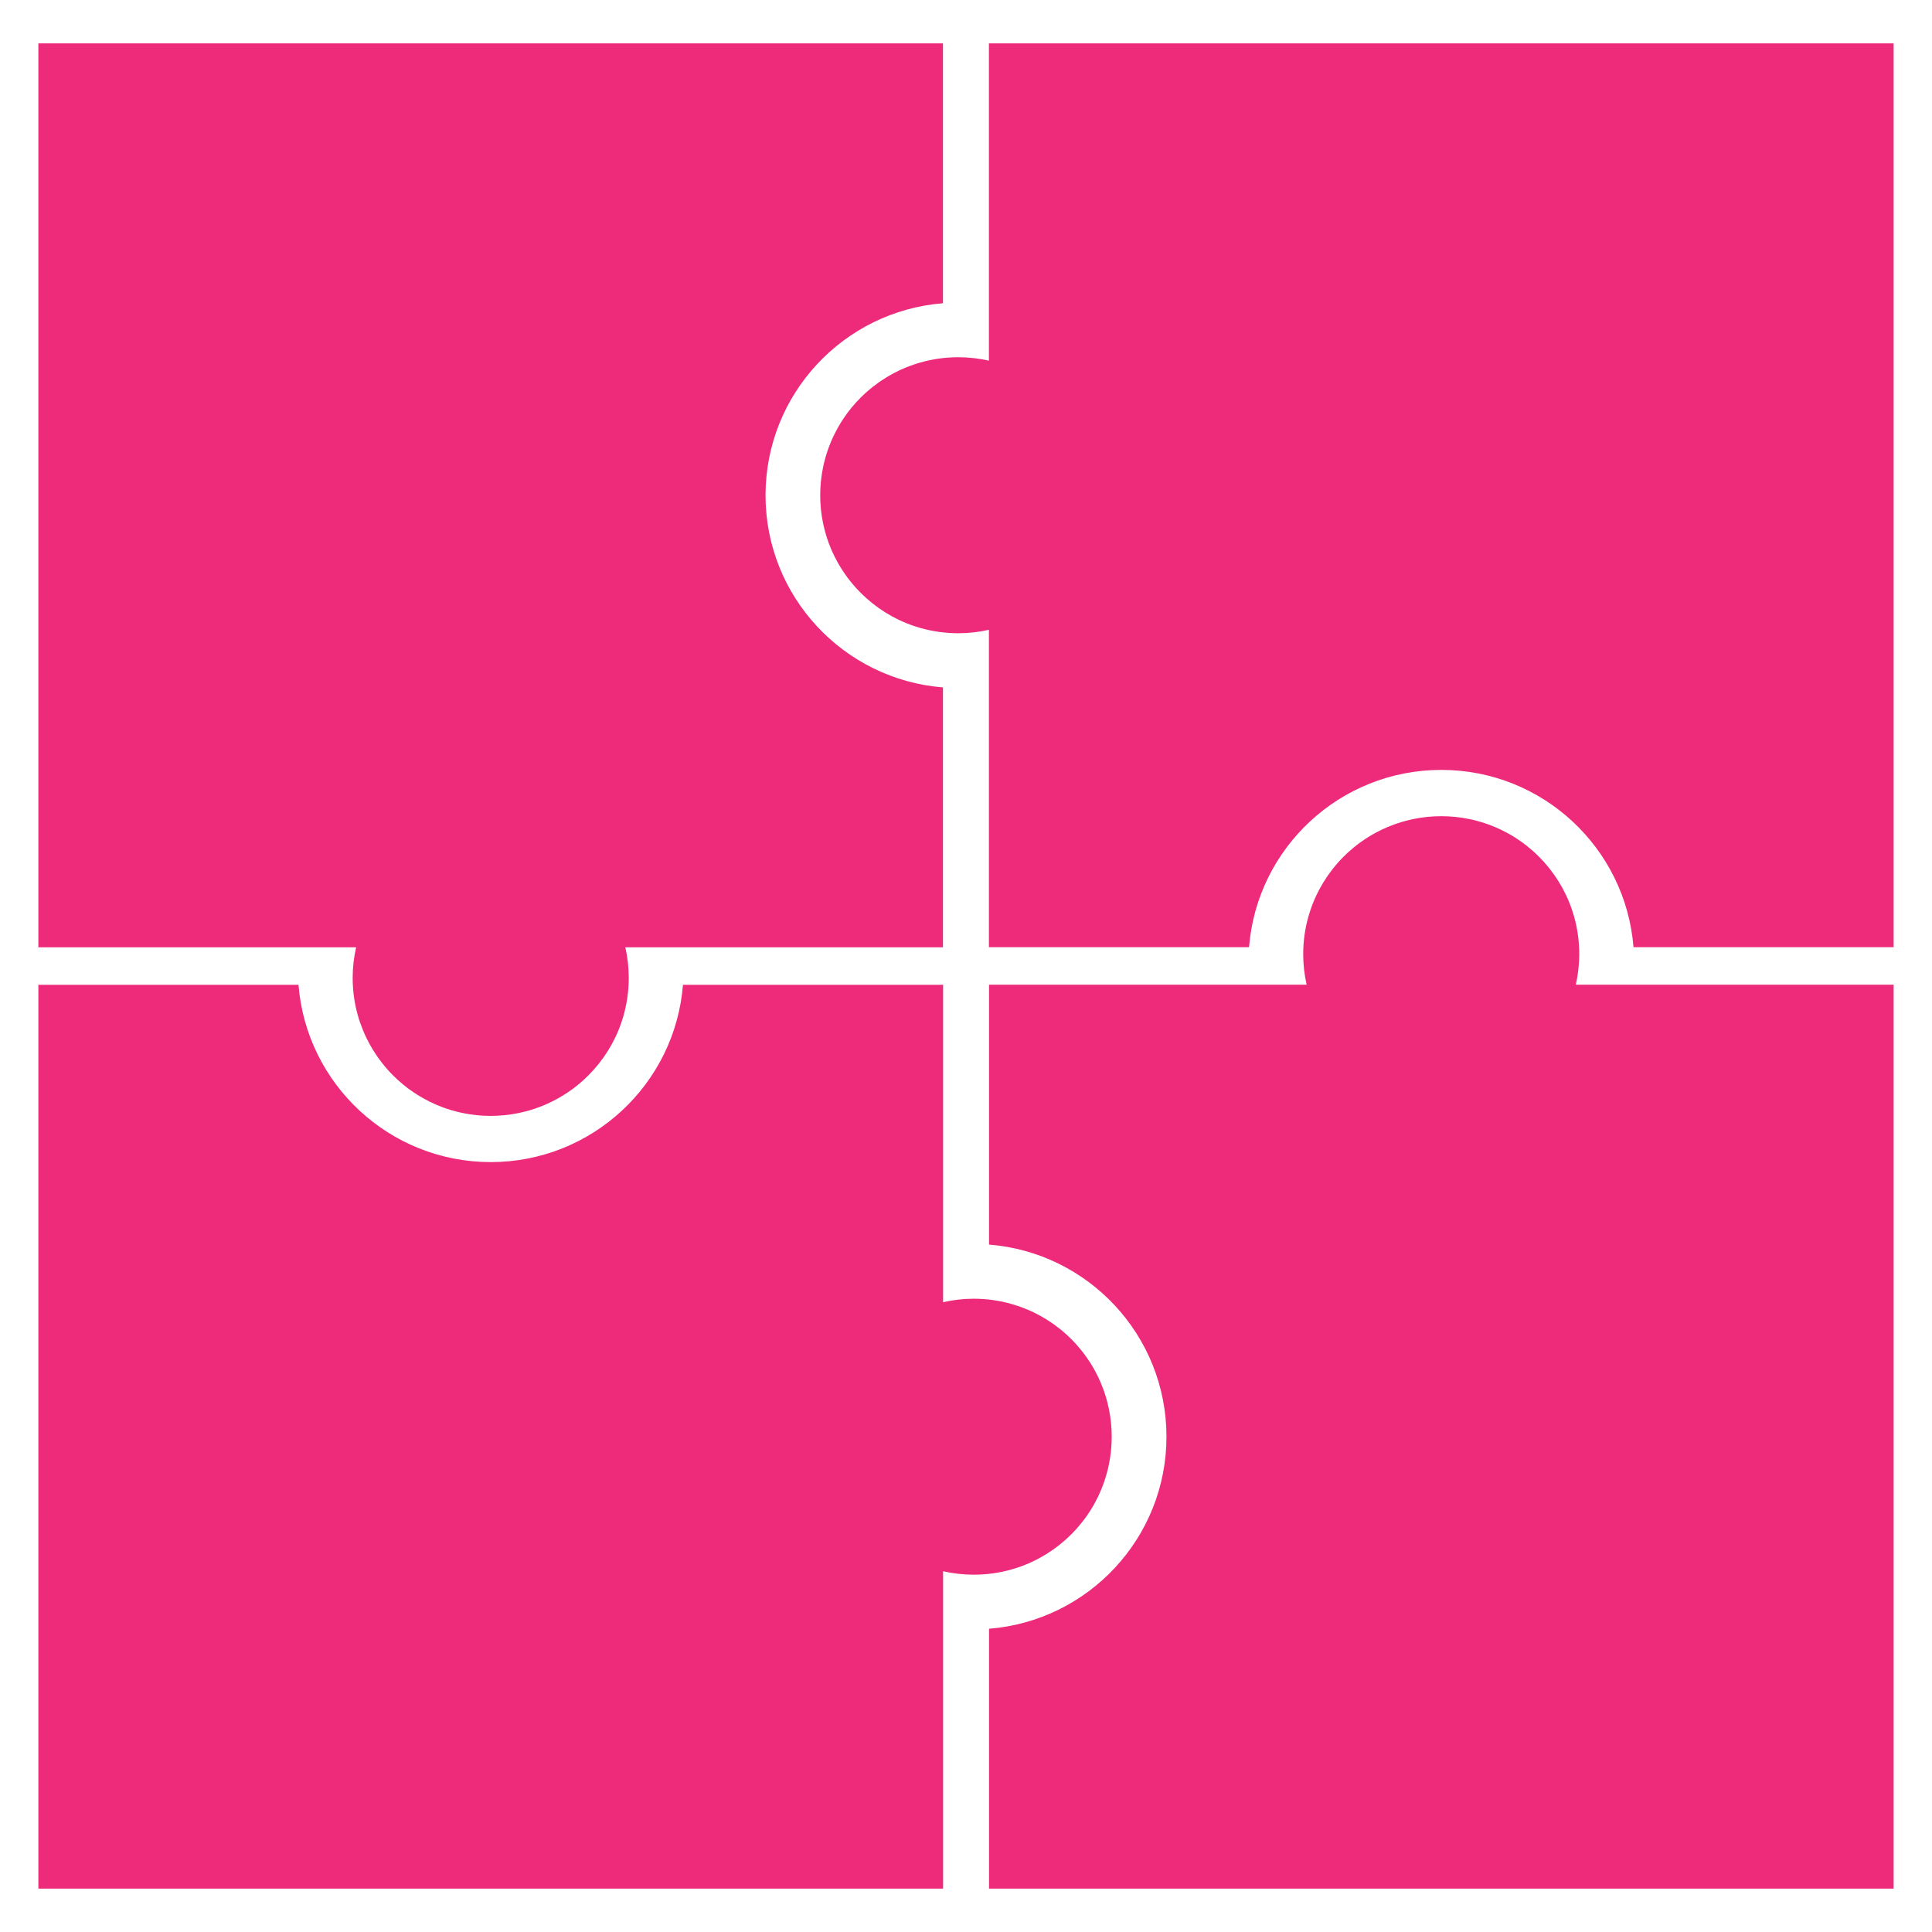
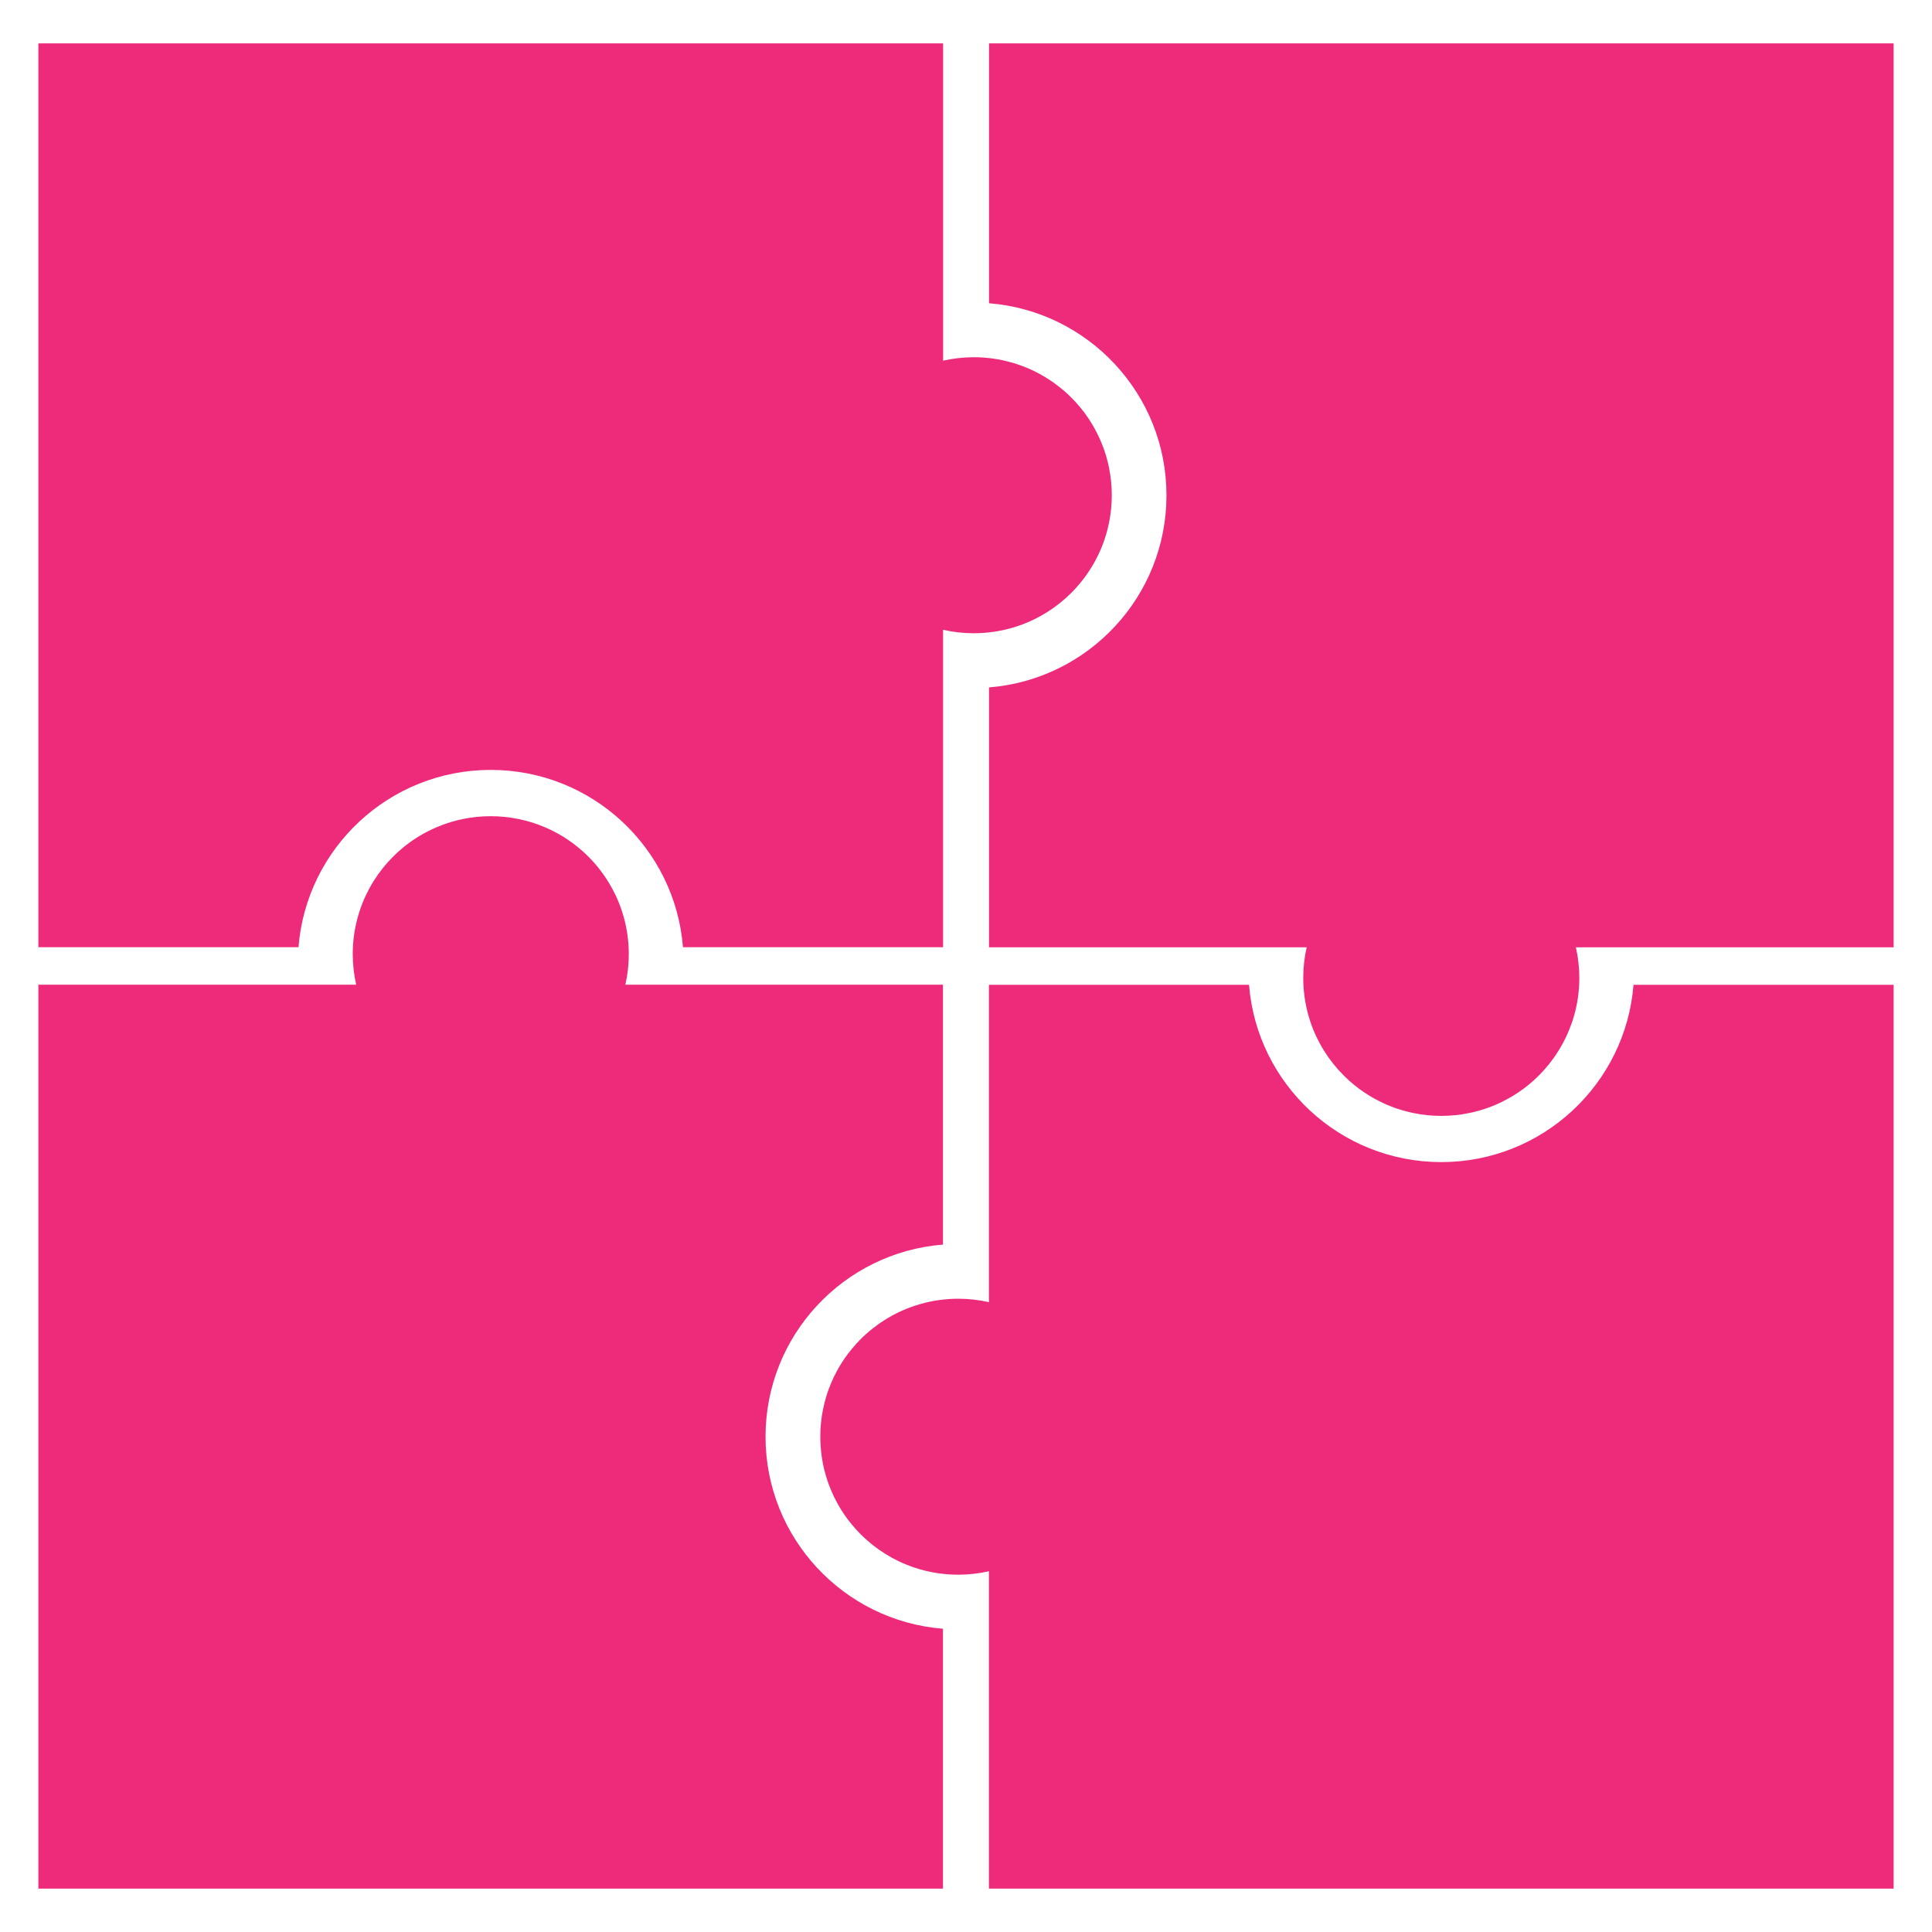
<svg xmlns="http://www.w3.org/2000/svg" id="Layer_1" data-name="Layer 1" viewBox="0 0 500 500">
  <defs>
    <style>
      .cls-1 {
        fill: #ee2a7b;
      }
    </style>
  </defs>
-   <path class="cls-1" d="m422.75,11.22h67.32m-234.14,82.13V11.22h234.14v233.91h-67.32c-2.04-25.67-23.54-45.88-49.75-45.88s-47.71,20.2-49.75,45.88h-67.32v-82.14h0s0,0,0,0c0,0,0,0,0,0-2.55.58-5.19.89-7.91.89-3.4,0-6.68-.47-9.79-1.35-.57-.16-1.12-.34-1.68-.52-5.27-1.78-9.97-4.75-13.81-8.59-.81-.81-1.58-1.65-2.31-2.54-.36-.44-.71-.89-1.06-1.34-.17-.24-.34-.47-.5-.7-.17-.24-.34-.47-.49-.71-.48-.71-.94-1.44-1.37-2.18h0c-.14-.25-.29-.51-.42-.76-.41-.76-.79-1.53-1.16-2.32-.12-.27-.24-.53-.35-.8-.22-.53-.44-1.07-.64-1.62-.1-.27-.2-.55-.29-.83-.14-.42-.27-.84-.4-1.26-.12-.42-.24-.84-.35-1.27-.14-.57-.28-1.15-.4-1.73-.48-2.32-.73-4.73-.73-7.2s.25-4.86.73-7.18c.11-.58.25-1.16.4-1.73.11-.43.23-.86.35-1.28.12-.42.26-.84.4-1.25.09-.27.19-.55.29-.83.2-.55.41-1.09.64-1.62.12-.27.24-.53.35-.8.35-.79.75-1.56,1.16-2.32.14-.25.28-.51.42-.76h0c.22-.38.43-.74.66-1.11.23-.36.46-.72.7-1.08.32-.48.65-.95.99-1.41.35-.45.7-.9,1.06-1.34.73-.88,1.5-1.73,2.31-2.54,1.01-1.01,2.08-1.96,3.21-2.84.45-.36.9-.7,1.37-1.03.24-.16.47-.33.71-.49.47-.32.96-.63,1.45-.93,0,0,0,0,0,0,.98-.6,1.99-1.15,3.03-1.65,1.3-.62,2.65-1.17,4.04-1.64.55-.19,1.11-.37,1.68-.52,3.11-.89,6.39-1.36,9.79-1.36,2.72,0,5.37.32,7.91.89Z" />
-   <path class="cls-1" d="m244.07,406.64v82.14H9.93v-233.91h67.32c2.04,25.67,23.54,45.88,49.75,45.88s47.72-20.2,49.75-45.88h67.32v82.13s-.02-.01-.02-.01v.02h.02c2.55-.58,5.19-.9,7.91-.9,3.4,0,6.68.47,9.79,1.36.57.16,1.12.34,1.68.52,1.38.47,2.73,1.02,4.04,1.64,1.04.5,2.05,1.05,3.03,1.65,0,0,0,0,0,0,.49.3.97.61,1.45.93.24.16.48.33.71.49.47.33.92.67,1.37,1.03,1.13.88,2.2,1.83,3.21,2.84.81.81,1.58,1.66,2.3,2.54.37.44.71.89,1.06,1.34.22.3.44.6.65.91.12.17.23.34.34.5.24.36.48.72.71,1.08.22.37.45.73.66,1.1h0c.14.25.29.51.42.76.27.5.53,1.01.79,1.53.25.52.48,1.05.71,1.59.22.53.44,1.07.64,1.62.1.27.2.55.29.83.28.83.53,1.68.75,2.53.15.57.28,1.15.4,1.73.48,2.32.73,4.72.73,7.18s-.25,4.88-.73,7.2c-.11.58-.25,1.16-.4,1.73-.22.86-.47,1.7-.75,2.53-.09.28-.19.55-.29.83-.2.55-.42,1.09-.64,1.62-.22.53-.46,1.06-.71,1.59-.25.52-.52,1.03-.79,1.53-.14.25-.28.51-.42.76h0c-.22.38-.44.74-.66,1.11-.23.37-.47.73-.71,1.08-.11.17-.22.33-.34.5-.04.07-.09.14-.14.2-.17.24-.34.47-.51.7-.34.46-.7.91-1.06,1.34-.72.89-1.49,1.73-2.3,2.54-3.84,3.84-8.54,6.81-13.81,8.59-.55.19-1.11.36-1.68.52-3.11.88-6.39,1.35-9.79,1.35-2.71,0-5.37-.32-7.91-.89Z" />
-   <path class="cls-1" d="m9.93,78.49V11.22m82.2,233.94H9.93V11.22h234.11v67.26c-25.7,2.04-45.92,23.52-45.92,49.71s20.22,47.67,45.92,49.71v67.26h-82.21c.58,2.54.89,5.19.89,7.9,0,3.39-.47,6.67-1.35,9.78-.16.56-.34,1.12-.52,1.68-1.78,5.26-4.75,9.96-8.59,13.8-.81.81-1.65,1.58-2.54,2.31-.44.36-.89.71-1.34,1.06-.24.17-.47.34-.7.5-.24.17-.47.34-.71.49-.71.48-1.44.94-2.19,1.37h0c-.25.14-.5.29-.76.42-.76.41-1.53.79-2.32,1.16-.27.12-.53.24-.8.35-.53.22-1.07.44-1.62.64-.27.1-.55.2-.83.29-.42.14-.84.27-1.26.4-.42.12-.84.24-1.27.35-.57.14-1.15.28-1.73.4-2.32.48-4.74.73-7.2.73s-4.86-.25-7.18-.73c-.58-.11-1.16-.25-1.73-.4-.43-.11-.86-.23-1.28-.35-.42-.12-.84-.26-1.25-.4-.27-.09-.55-.19-.83-.29-.55-.2-1.09-.41-1.62-.64-.27-.12-.53-.24-.8-.35-.79-.35-1.56-.74-2.32-1.16-.25-.14-.51-.28-.76-.42h0c-.37-.22-.74-.43-1.11-.66-.36-.23-.72-.46-1.08-.7-.48-.32-.95-.65-1.41-.99-.45-.35-.9-.7-1.34-1.06-.88-.73-1.73-1.5-2.54-2.31-1.01-1.01-1.96-2.08-2.84-3.21-.36-.45-.7-.9-1.03-1.37-.16-.24-.33-.47-.49-.71-.32-.47-.63-.96-.93-1.45,0,0,0,0,0,0-.6-.98-1.15-1.99-1.65-3.03-.62-1.3-1.17-2.65-1.65-4.03-.19-.55-.37-1.11-.52-1.68-.89-3.11-1.36-6.38-1.36-9.78,0-2.72.32-5.36.89-7.9Z" />
-   <path class="cls-1" d="m490.07,421.52v67.26m-82.21-233.94h82.21v233.94h-234.11v-67.26c25.7-2.04,45.92-23.52,45.92-49.71s-20.22-47.68-45.92-49.71v-67.26h82.2c-.58-2.55-.89-5.18-.89-7.9,0-3.39.47-6.67,1.36-9.78.16-.56.34-1.12.52-1.68.47-1.38,1.02-2.73,1.65-4.03.5-1.04,1.05-2.05,1.65-3.03,0,0,0,0,0,0,.3-.49.61-.97.93-1.45.16-.24.33-.48.49-.71.33-.47.67-.92,1.03-1.37.88-1.13,1.83-2.2,2.84-3.21.81-.81,1.66-1.58,2.54-2.3.44-.37.89-.71,1.34-1.06.3-.22.6-.44.91-.65.17-.12.34-.23.5-.34.36-.24.72-.48,1.08-.71.37-.22.73-.45,1.11-.66h0c.25-.14.5-.29.76-.42.5-.27,1.01-.53,1.53-.79.52-.25,1.06-.48,1.59-.71.53-.22,1.07-.44,1.62-.64.27-.1.55-.2.83-.29.83-.28,1.68-.53,2.53-.75.57-.15,1.15-.28,1.73-.4,2.32-.48,4.73-.73,7.18-.73s4.88.25,7.2.73c.58.11,1.16.25,1.73.4.86.22,1.7.47,2.53.75.28.09.55.19.83.29.55.2,1.09.42,1.62.64.53.22,1.06.46,1.59.71.52.25,1.03.51,1.53.79.25.14.51.28.76.42h0c.37.22.74.44,1.11.66.37.23.73.47,1.08.71.17.11.34.22.5.34.07.04.14.09.2.14.24.17.47.34.7.51.46.34.91.69,1.34,1.06.89.72,1.73,1.49,2.54,2.3,3.84,3.83,6.81,8.54,8.59,13.8.19.55.36,1.11.52,1.68.88,3.11,1.35,6.38,1.35,9.78,0,2.71-.32,5.36-.89,7.9Zm-151.9,0" />
+   <path class="cls-1" d="m77.25,11.22H9.93m234.14,151.77c2.55.58,5.19.89,7.91.89,3.4,0,6.68-.47,9.79-1.35.57-.16,1.12-.34,1.68-.52,5.27-1.78,9.97-4.75,13.81-8.59.81-.81,1.58-1.65,2.31-2.54.36-.44.71-.89,1.06-1.34.17-.24.34-.47.5-.7.17-.24.34-.47.49-.71.48-.71.94-1.44,1.37-2.18h0c.14-.25.29-.51.42-.76.41-.76.79-1.53,1.16-2.32.12-.27.24-.53.35-.8.22-.53.44-1.07.64-1.62.1-.27.2-.55.29-.83.14-.42.27-.84.4-1.26.12-.42.24-.84.35-1.27.14-.57.28-1.15.4-1.73.48-2.32.73-4.73.73-7.2s-.25-4.86-.73-7.18c-.11-.58-.25-1.16-.4-1.73-.11-.43-.23-.86-.35-1.28-.12-.42-.26-.84-.4-1.25-.09-.27-.19-.55-.29-.83-.2-.55-.41-1.09-.64-1.62-.12-.27-.24-.53-.35-.8-.35-.79-.75-1.56-1.16-2.32-.14-.25-.28-.51-.42-.76h0c-.22-.38-.43-.74-.66-1.11-.23-.36-.46-.72-.7-1.08-.32-.48-.65-.95-.99-1.41-.35-.45-.7-.9-1.06-1.34-.73-.88-1.5-1.73-2.31-2.54-1.01-1.01-2.08-1.96-3.21-2.84-.45-.36-.9-.7-1.37-1.03-.24-.16-.47-.33-.71-.49-.47-.32-.96-.63-1.45-.93,0,0,0,0,0,0-.98-.6-1.99-1.15-3.03-1.65-1.3-.62-2.65-1.17-4.04-1.64-.55-.19-1.11-.37-1.68-.52-3.11-.89-6.39-1.36-9.79-1.36-2.72,0-5.37.32-7.91.89V11.22H9.93v233.91h67.32c2.04-25.67,23.54-45.88,49.75-45.88s47.71,20.2,49.75,45.88h67.32v-82.14Z" />
+   <path class="cls-1" d="m255.93,337c-2.55-.58-5.19-.89-7.91-.89-3.4,0-6.68.47-9.79,1.36-.57.16-1.12.34-1.68.52-1.38.47-2.73,1.02-4.04,1.64-1.04.5-2.05,1.05-3.03,1.65,0,0,0,0,0,0-.49.3-.97.61-1.45.93-.24.16-.48.33-.71.49-.47.33-.92.67-1.37,1.03-1.13.88-2.2,1.83-3.21,2.84-.81.81-1.58,1.66-2.3,2.54-.37.44-.71.89-1.06,1.34-.22.3-.44.6-.65.91-.12.17-.23.34-.34.5-.24.36-.48.72-.71,1.08-.22.37-.45.73-.66,1.1h0c-.14.25-.29.51-.42.76-.27.5-.53,1.01-.79,1.53-.25.52-.48,1.05-.71,1.59-.22.53-.44,1.07-.64,1.62-.1.27-.2.55-.29.83-.28.83-.53,1.68-.75,2.53-.15.57-.28,1.15-.4,1.73-.48,2.32-.73,4.72-.73,7.18s.25,4.88.73,7.2c.11.58.25,1.16.4,1.73.22.86.47,1.7.75,2.53.09.28.19.55.29.83.2.55.42,1.09.64,1.62.22.53.46,1.06.71,1.59.25.52.52,1.03.79,1.53.14.25.28.51.42.76h0c.22.38.44.74.66,1.11.23.37.47.73.71,1.08.11.17.22.33.34.5.04.07.09.14.14.2.17.24.34.47.51.7.34.46.7.91,1.06,1.34.72.89,1.49,1.73,2.3,2.54,3.84,3.84,8.54,6.81,13.81,8.59.55.19,1.11.36,1.68.52,3.11.88,6.39,1.35,9.79,1.35,2.71,0,5.37-.32,7.91-.89v82.14h234.14v-233.91h-67.32c-2.04,25.67-23.54,45.88-49.75,45.88s-47.72-20.2-49.75-45.88h-67.32v82.13Z" />
+   <path class="cls-1" d="m490.07,78.49V11.22m-82.2,233.94h82.2V11.22h-234.11v67.26c25.7,2.04,45.92,23.52,45.92,49.71s-20.22,47.67-45.92,49.71v67.26h82.21c-.58,2.54-.89,5.19-.89,7.9,0,3.39.47,6.67,1.35,9.78.16.56.34,1.12.52,1.68,1.78,5.26,4.75,9.96,8.59,13.8.81.81,1.65,1.58,2.54,2.31.44.36.89.71,1.34,1.06.24.17.47.34.7.5.24.17.47.34.71.49.71.48,1.44.94,2.19,1.37h0c.25.14.5.29.76.42.76.41,1.53.79,2.32,1.16.27.12.53.24.8.35.53.22,1.07.44,1.62.64.27.1.55.2.83.29.42.14.84.27,1.26.4.42.12.84.24,1.27.35.57.14,1.15.28,1.73.4,2.32.48,4.74.73,7.2.73s4.86-.25,7.18-.73c.58-.11,1.16-.25,1.73-.4.43-.11.86-.23,1.28-.35.42-.12.84-.26,1.25-.4.27-.09.55-.19.83-.29.55-.2,1.09-.41,1.62-.64.27-.12.53-.24.8-.35.79-.35,1.56-.74,2.32-1.16.25-.14.51-.28.76-.42h0c.37-.22.74-.43,1.11-.66.36-.23.72-.46,1.08-.7.48-.32.95-.65,1.41-.99.45-.35.9-.7,1.34-1.06.88-.73,1.73-1.5,2.54-2.31,1.01-1.01,1.96-2.08,2.84-3.21.36-.45.7-.9,1.03-1.37.16-.24.33-.47.49-.71.32-.47.63-.96.93-1.45,0,0,0,0,0,0,.6-.98,1.15-1.99,1.65-3.03.62-1.3,1.17-2.65,1.65-4.03.19-.55.37-1.11.52-1.68.89-3.11,1.36-6.38,1.36-9.78,0-2.72-.32-5.36-.89-7.9Z" />
+   <path class="cls-1" d="m9.93,421.52v67.26m82.21-233.94H9.93v233.94h234.11v-67.26c-25.7-2.04-45.92-23.52-45.92-49.71s20.22-47.68,45.92-49.71v-67.26h-82.2c.58-2.55.89-5.18.89-7.9,0-3.39-.47-6.67-1.36-9.78-.16-.56-.34-1.12-.52-1.68-.47-1.38-1.02-2.73-1.65-4.03-.5-1.04-1.05-2.05-1.65-3.03,0,0,0,0,0,0-.3-.49-.61-.97-.93-1.45-.16-.24-.33-.48-.49-.71-.33-.47-.67-.92-1.03-1.37-.88-1.13-1.83-2.2-2.84-3.21-.81-.81-1.66-1.58-2.54-2.3-.44-.37-.89-.71-1.34-1.06-.3-.22-.6-.44-.91-.65-.17-.12-.34-.23-.5-.34-.36-.24-.72-.48-1.08-.71-.37-.22-.73-.45-1.11-.66h0c-.25-.14-.5-.29-.76-.42-.5-.27-1.01-.53-1.53-.79-.52-.25-1.06-.48-1.59-.71-.53-.22-1.07-.44-1.62-.64-.27-.1-.55-.2-.83-.29-.83-.28-1.68-.53-2.53-.75-.57-.15-1.15-.28-1.73-.4-2.32-.48-4.73-.73-7.18-.73s-4.88.25-7.2.73c-.58.11-1.16.25-1.73.4-.86.22-1.7.47-2.53.75-.28.09-.55.19-.83.29-.55.2-1.09.42-1.62.64-.53.22-1.06.46-1.59.71-.52.25-1.03.51-1.53.79-.25.14-.51.28-.76.42h0c-.37.22-.74.44-1.11.66-.37.23-.73.47-1.08.71-.17.11-.34.22-.5.34-.07.04-.14.09-.2.14-.24.17-.47.34-.7.51-.46.34-.91.69-1.34,1.06-.89.72-1.73,1.49-2.54,2.3-3.84,3.83-6.81,8.54-8.59,13.8-.19.55-.36,1.11-.52,1.68-.88,3.11-1.35,6.38-1.35,9.78,0,2.71.32,5.36.89,7.9Zm151.9,0" />
</svg>
